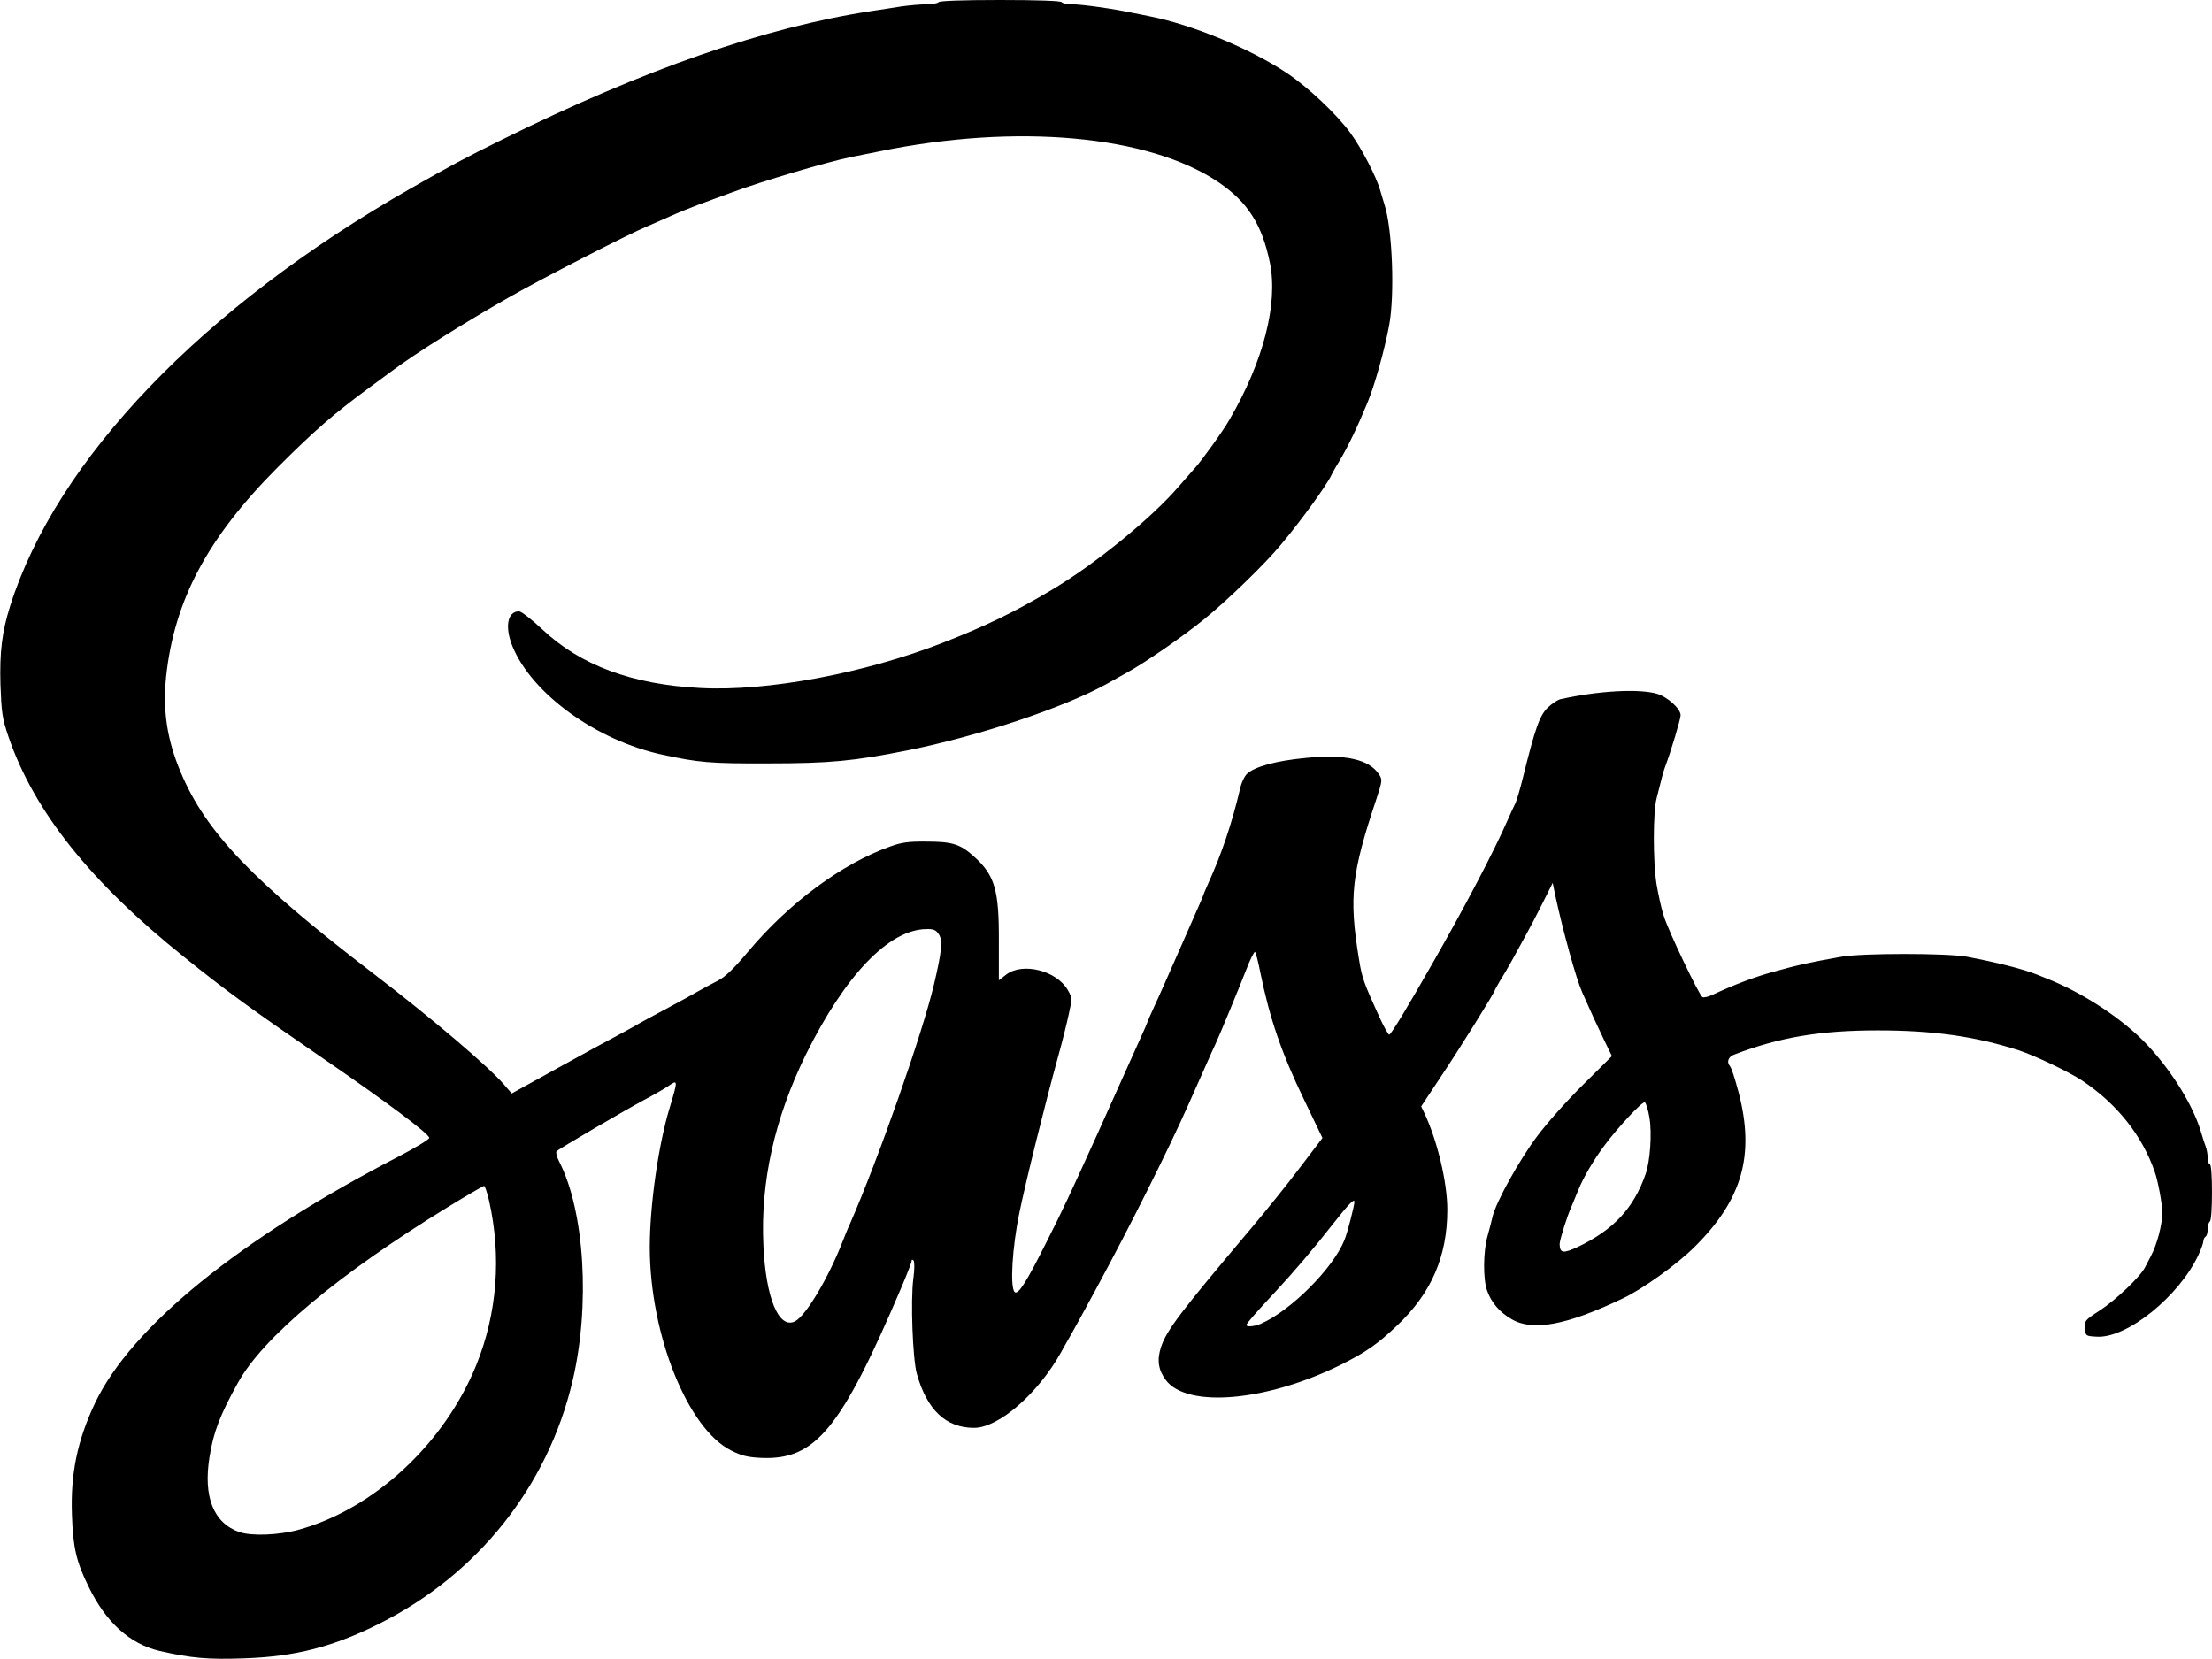
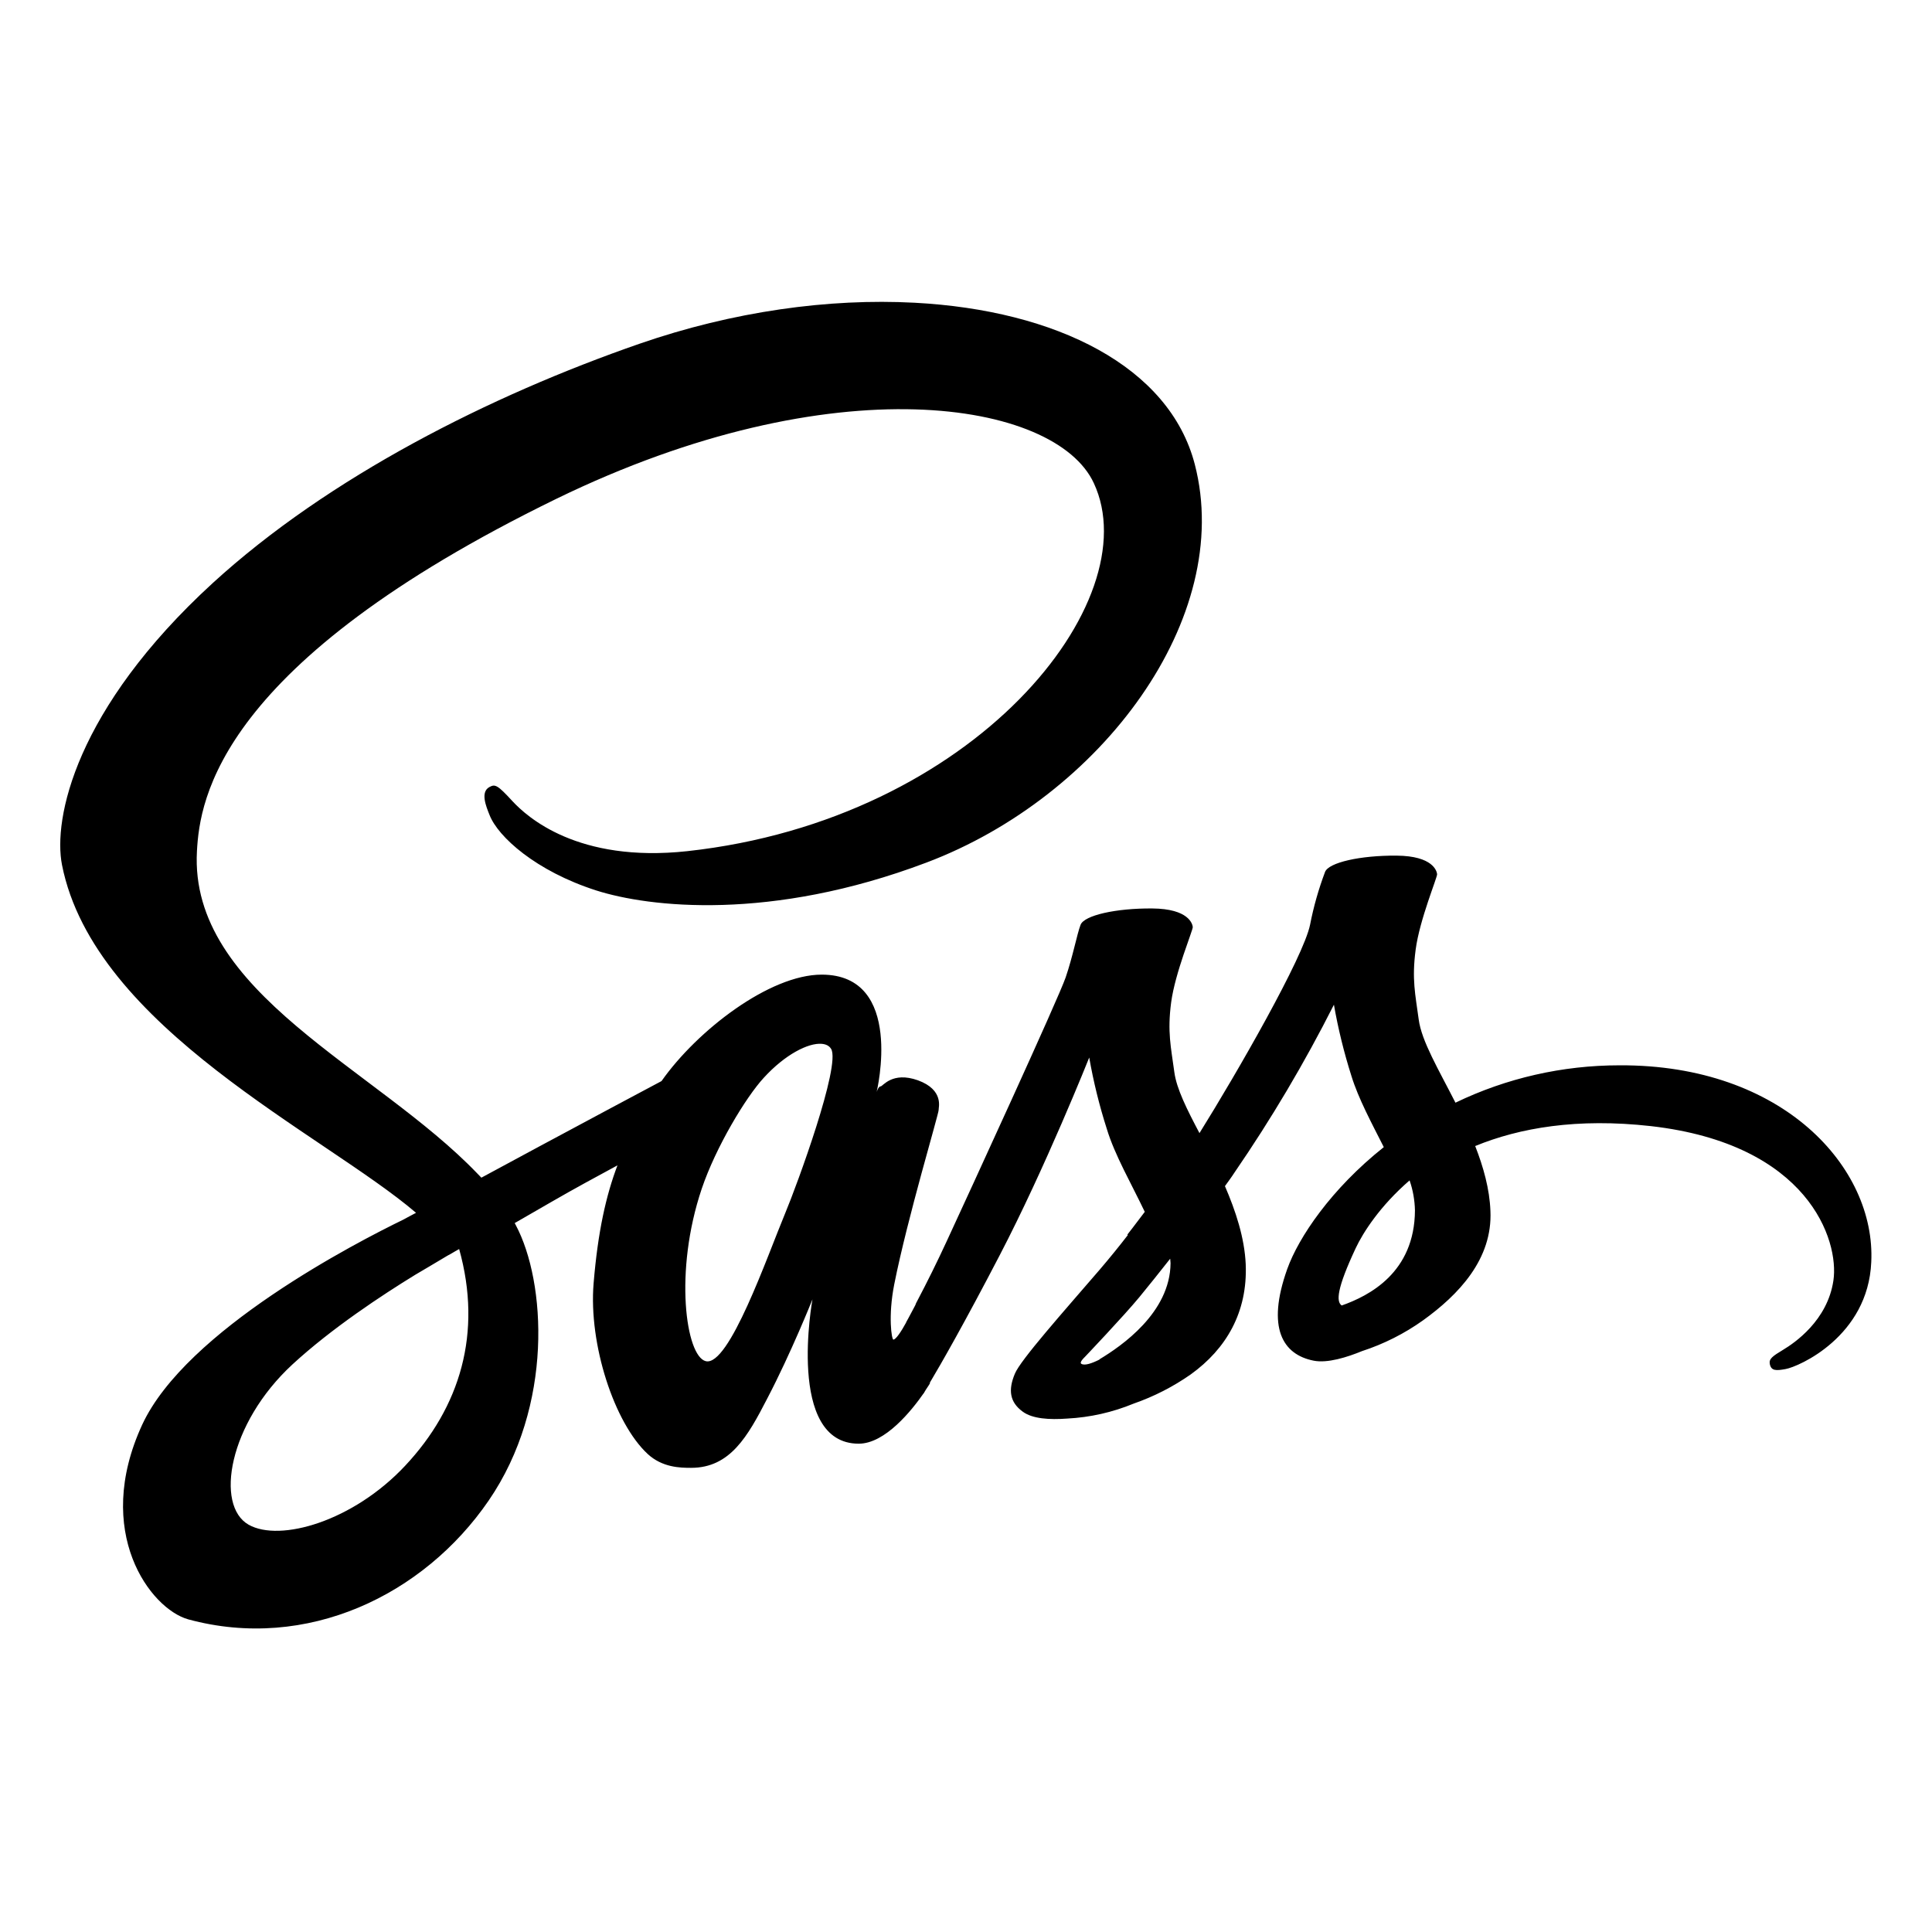
- <svg xmlns="http://www.w3.org/2000/svg" version="1.0" width="1024pt" height="768pt" viewBox="0 0 1024 768" preserveAspectRatio="xMidYMid meet">
-   <g transform="translate(0,768) scale(0.1,-0.1)" fill="#000000" stroke="none">
-     <path d="M4345 7670 c-3 -5 -29 -10 -57 -10 -28 0 -81 -5 -117 -10 -36 -6 -97 -15 -136 -21 -492 -75 -1051 -269 -1710 -595 -180 -89 -226 -114 -425 -227 -963 -550 -1638 -1253 -1853 -1932 -38 -121 -49 -213 -45 -363 5 -133 8 -156 37 -242 118 -345 378 -672 813 -1020 196 -158 308 -239 628 -459 308 -211 510 -362 507 -379 -1 -7 -65 -46 -142 -86 -736 -381 -1236 -787 -1405 -1141 -82 -173 -114 -328 -107 -518 5 -151 20 -216 77 -332 80 -165 191 -266 330 -298 145 -33 221 -40 390 -34 236 8 412 53 625 160 455 227 780 635 895 1122 83 349 57 786 -61 1017 -12 23 -17 44 -12 49 11 11 308 185 412 241 42 22 88 49 103 59 47 33 47 31 9 -96 -53 -173 -93 -454 -93 -650 1 -404 175 -839 377 -940 48 -24 76 -31 138 -34 252 -11 370 132 651 792 25 59 46 113 46 119 0 8 3 8 9 3 5 -6 5 -42 -1 -85 -13 -100 -3 -370 16 -439 47 -168 135 -251 265 -251 114 0 296 158 403 350 14 25 35 63 48 85 22 39 48 86 115 210 157 290 333 641 428 855 35 78 66 148 89 200 11 25 26 59 34 75 25 55 105 249 142 343 19 51 39 89 42 85 4 -5 15 -46 24 -93 44 -216 99 -376 203 -591 l85 -177 -105 -138 c-58 -77 -161 -205 -229 -285 -324 -384 -386 -465 -413 -544 -20 -60 -13 -107 22 -154 100 -132 471 -98 814 73 115 58 166 94 257 180 159 151 232 320 232 536 0 127 -46 319 -106 447 l-15 31 90 136 c86 128 251 393 251 402 0 2 11 21 23 42 13 20 39 64 57 97 18 33 47 85 63 115 17 30 52 97 78 149 l47 94 12 -59 c36 -166 96 -384 125 -449 42 -95 71 -158 102 -222 l35 -72 -134 -133 c-74 -73 -171 -182 -215 -242 -80 -107 -186 -298 -203 -366 -4 -19 -15 -61 -24 -93 -20 -71 -21 -198 -2 -251 19 -55 58 -101 114 -133 97 -57 254 -28 512 95 94 44 251 157 334 239 222 220 281 426 204 718 -19 70 -32 110 -40 120 -16 19 -7 43 20 53 209 80 398 112 664 112 255 0 450 -27 653 -92 76 -25 233 -100 295 -141 161 -108 277 -254 335 -422 15 -41 35 -151 35 -187 0 -57 -24 -148 -53 -203 -6 -11 -17 -33 -26 -50 -22 -45 -138 -155 -214 -204 -65 -42 -68 -46 -65 -80 3 -36 3 -36 55 -39 140 -8 382 188 471 380 12 26 22 54 22 62 0 8 5 18 10 21 6 3 10 19 10 35 0 16 5 32 10 35 6 4 10 60 10 136 0 79 -4 129 -10 129 -5 0 -10 13 -10 30 0 16 -4 39 -9 52 -5 13 -15 43 -22 68 -35 119 -132 278 -246 400 -111 120 -299 244 -470 311 -13 5 -33 13 -45 18 -66 26 -185 56 -323 82 -92 17 -485 17 -580 0 -147 -26 -202 -38 -320 -71 -83 -23 -177 -58 -279 -106 -19 -9 -39 -13 -45 -10 -16 10 -158 307 -179 376 -12 36 -26 103 -34 150 -16 108 -16 330 1 395 23 93 33 130 41 150 25 66 70 216 70 234 0 30 -60 84 -108 99 -84 25 -276 14 -449 -25 -12 -3 -37 -19 -56 -37 -39 -36 -60 -95 -118 -330 -12 -48 -27 -100 -34 -115 -7 -14 -23 -48 -35 -76 -64 -146 -194 -394 -343 -655 -120 -211 -198 -340 -206 -340 -4 0 -25 37 -46 83 -72 158 -80 180 -94 267 -47 287 -35 395 81 742 27 83 28 89 12 113 -46 70 -156 95 -342 76 -135 -13 -233 -40 -269 -73 -12 -11 -27 -43 -33 -72 -36 -154 -85 -300 -146 -434 -13 -29 -24 -55 -24 -57 0 -2 -11 -28 -24 -57 -13 -29 -56 -127 -96 -218 -40 -91 -87 -198 -106 -238 -19 -41 -34 -76 -34 -78 0 -2 -14 -34 -31 -71 -17 -38 -57 -126 -89 -198 -32 -71 -70 -156 -84 -187 -14 -32 -38 -84 -52 -115 -98 -216 -135 -296 -207 -438 -95 -190 -134 -252 -150 -236 -22 22 -11 207 22 367 30 146 119 504 181 729 17 61 38 145 47 187 17 77 17 78 -4 115 -52 90 -208 129 -284 72 l-35 -27 0 182 c1 236 -19 304 -114 390 -64 58 -101 70 -220 70 -86 1 -117 -4 -170 -23 -224 -80 -469 -262 -659 -489 -65 -77 -103 -114 -138 -132 -26 -13 -68 -36 -93 -50 -25 -15 -94 -52 -155 -85 -60 -32 -114 -61 -120 -65 -5 -4 -46 -26 -90 -50 -44 -23 -174 -94 -288 -157 l-208 -115 -32 37 c-71 84 -334 308 -611 520 -556 426 -773 653 -889 929 -64 151 -84 286 -68 444 38 353 191 642 516 968 171 171 258 247 428 372 31 23 81 59 110 81 101 75 320 213 527 331 140 81 558 296 650 334 25 11 72 31 105 46 33 15 92 39 130 53 39 14 108 40 155 57 134 50 441 141 550 163 14 3 72 14 130 26 637 131 1248 75 1570 -142 136 -92 203 -197 239 -375 38 -188 -30 -455 -187 -724 -28 -50 -128 -189 -159 -223 -10 -11 -45 -51 -78 -89 -128 -148 -389 -360 -585 -476 -174 -104 -309 -169 -504 -245 -363 -142 -816 -227 -1125 -210 -314 16 -554 105 -730 271 -49 46 -98 84 -108 84 -54 0 -67 -72 -31 -161 89 -220 390 -438 696 -503 166 -36 220 -41 487 -40 288 0 397 11 645 60 329 66 719 196 920 306 30 17 75 42 100 56 80 44 253 163 355 246 106 86 281 255 356 346 94 112 214 279 232 320 4 8 20 38 37 65 39 65 84 158 130 270 33 79 79 242 101 360 26 140 15 442 -21 555 -4 14 -14 45 -21 70 -18 63 -86 194 -138 265 -64 87 -193 209 -291 275 -168 113 -438 225 -635 264 -16 3 -52 11 -80 16 -87 19 -237 40 -281 40 -24 0 -46 5 -49 10 -4 6 -110 10 -285 10 -175 0 -281 -4 -285 -10z m1 -4315 c19 -29 14 -78 -22 -231 -54 -229 -258 -810 -389 -1109 -8 -16 -23 -54 -35 -84 -66 -169 -170 -343 -220 -368 -75 -37 -135 108 -146 352 -14 294 52 588 196 882 182 368 384 579 557 582 35 1 46 -4 59 -24z m3290 -850 c12 -72 3 -201 -18 -260 -55 -158 -148 -258 -313 -337 -69 -32 -84 -30 -85 13 0 18 35 131 55 174 7 17 21 50 31 75 23 58 73 143 122 208 65 87 174 203 186 199 6 -2 16 -35 22 -72z m-5372 -383 c58 -257 38 -521 -59 -761 -148 -364 -472 -665 -820 -762 -93 -26 -221 -31 -278 -11 -119 42 -167 164 -137 348 18 113 48 193 131 342 115 210 467 504 972 814 88 54 164 98 168 98 4 0 14 -30 23 -68z m4006 -5 c0 -18 -32 -143 -46 -177 -52 -131 -249 -328 -387 -388 -30 -13 -67 -16 -67 -6 0 7 40 53 134 154 83 89 176 198 266 313 70 89 100 121 100 104z" />
-   </g>
+ <svg xmlns="http://www.w3.org/2000/svg" width="96" height="96" viewBox="0 0 96 96" fill="none">
+   <path d="M45.435 15.042C41.193 14.817 36.426 15.468 31.764 17.085C24.354 19.656 16.338 23.7 10.575 28.968C3.729 35.238 2.631 40.698 3.081 42.978C4.683 51.078 16.101 56.358 20.673 60.264C20.448 60.384 20.238 60.492 20.04 60.603C17.748 61.716 9.243 66.09 7.065 70.794C4.605 76.128 7.473 79.944 9.357 80.466C15.237 82.062 21.051 79.275 24.282 74.562C27.516 69.846 27.126 63.69 25.632 60.882C25.62 60.843 25.59 60.816 25.575 60.774C26.166 60.429 26.769 60.084 27.375 59.736C28.542 59.061 29.682 58.446 30.681 57.906C30.117 59.394 29.709 61.185 29.496 63.768C29.244 66.792 30.522 70.704 32.181 72.246C32.913 72.921 33.795 72.936 34.341 72.936C36.282 72.936 37.155 71.37 38.121 69.498C39.315 67.215 40.371 64.563 40.371 64.563C40.371 64.563 39.051 71.736 42.669 71.736C43.989 71.736 45.309 70.074 45.903 69.222V69.234C45.903 69.234 45.924 69.18 45.996 69.069C46.137 68.862 46.206 68.742 46.206 68.742V68.7C46.74 67.806 47.913 65.76 49.671 62.379C51.948 58.008 54.123 52.548 54.123 52.548C54.333 53.748 54.624 54.93 54.996 56.091C55.389 57.396 56.223 58.827 56.883 60.216C56.349 60.93 56.022 61.341 56.022 61.341C56.022 61.353 56.031 61.365 56.04 61.371C55.617 61.92 55.137 62.511 54.645 63.087C52.845 65.178 50.706 67.575 50.427 68.262C50.088 69.072 50.172 69.672 50.817 70.143C51.297 70.5 52.146 70.554 53.028 70.488C54.163 70.43 55.281 70.178 56.331 69.744C57.34 69.393 58.295 68.904 59.169 68.292C60.927 67.026 61.998 65.208 61.899 62.817C61.839 61.497 61.401 60.177 60.867 58.938C61.023 58.719 61.197 58.488 61.347 58.254C63.176 55.59 64.825 52.807 66.282 49.923C66.492 51.123 66.783 52.305 67.152 53.466C67.494 54.579 68.154 55.803 68.76 57C66.147 59.076 64.524 61.482 63.96 63.063C62.919 65.991 63.741 67.308 65.274 67.611C65.964 67.749 66.945 67.437 67.674 67.137C68.763 66.783 69.783 66.267 70.71 65.607C72.468 64.341 74.172 62.571 74.058 60.165C74.016 59.079 73.71 57.99 73.302 56.946C75.51 56.04 78.372 55.545 82.032 55.956C89.862 56.85 91.395 61.635 91.101 63.627C90.807 65.622 89.16 66.735 88.611 67.065C88.062 67.395 87.897 67.521 87.939 67.77C88.008 68.127 88.257 68.112 88.722 68.028C89.37 67.917 92.826 66.408 92.982 62.706C93.207 58.035 88.617 52.896 80.478 52.935H80.466C77.643 52.935 74.856 53.568 72.321 54.792C71.49 53.157 70.632 51.726 70.494 50.652C70.326 49.404 70.146 48.663 70.344 47.181C70.539 45.696 71.424 43.59 71.409 43.437C71.394 43.287 71.211 42.531 69.399 42.516C67.587 42.501 66.021 42.858 65.841 43.326C65.52 44.178 65.271 45.054 65.097 45.948C64.773 47.556 61.47 53.307 59.601 56.304C58.983 55.134 58.464 54.105 58.353 53.28C58.185 52.029 57.999 51.288 58.194 49.806C58.392 48.321 59.283 46.215 59.268 46.062C59.253 45.912 59.07 45.156 57.258 45.141C55.446 45.126 53.877 45.483 53.694 45.951C53.514 46.416 53.313 47.514 52.95 48.573C52.584 49.632 48.186 59.205 47.034 61.692C46.571 62.694 46.082 63.685 45.567 64.662C45.51 64.776 45.471 64.842 45.447 64.899C45.486 64.83 45.516 64.761 45.516 64.788C45.207 65.379 45.024 65.706 45.024 65.706V65.718C44.784 66.159 44.514 66.564 44.391 66.564C44.307 66.564 44.121 65.406 44.433 63.825C45.093 60.498 46.653 55.329 46.641 55.149C46.626 55.053 46.929 54.159 45.609 53.679C44.328 53.226 43.869 53.982 43.758 53.982C43.644 53.982 43.56 54.258 43.56 54.258C43.56 54.258 44.973 48.429 40.83 48.429C38.238 48.429 34.638 51.204 32.871 53.718C31.761 54.309 29.355 55.59 26.823 56.952L23.919 58.518C23.85 58.449 23.79 58.38 23.718 58.311C18.684 53.061 9.393 49.347 9.786 42.291C9.927 39.723 10.845 32.976 27.657 24.78C41.439 18.072 52.455 19.911 54.351 24.006C57.081 29.85 48.459 40.728 34.149 42.294C28.695 42.885 26.181 40.581 25.464 39.81C24.72 39 24.603 38.955 24.324 39.105C23.856 39.351 24.153 40.068 24.324 40.494C24.744 41.58 26.625 43.281 29.619 44.244C32.25 45.084 38.289 45.789 46.026 42.864C54.714 39.588 61.35 30.696 59.367 23.067C58.107 18.222 52.5 15.414 45.435 15.042ZM40.821 51.867C41.043 51.882 41.205 51.966 41.298 52.119C41.79 52.932 39.588 58.917 39.024 60.264C38.124 62.424 36.222 67.926 35.067 67.635C34.083 67.389 33.477 63.195 34.869 59.067C35.571 56.991 37.062 54.519 37.95 53.556C39.015 52.389 40.164 51.816 40.821 51.867ZM70.041 58.653C70.209 59.133 70.296 59.637 70.308 60.141C70.293 63.237 68.028 64.389 66.669 64.869C66.387 64.677 66.423 64.029 67.365 62.019C67.731 61.239 68.577 59.919 70.041 58.653ZM22.815 62.064C23.982 66.243 22.857 69.927 20.13 72.834C17.544 75.594 13.914 76.641 12.354 75.762C10.68 74.811 11.343 70.74 14.535 67.794C16.476 66.006 18.981 64.356 20.64 63.339C21.021 63.12 21.564 62.79 22.239 62.391C22.294 62.357 22.351 62.326 22.41 62.298C22.536 62.217 22.674 62.148 22.815 62.064ZM58.146 62.544C58.146 62.613 58.164 62.685 58.164 62.766C58.146 65.226 55.722 66.888 54.624 67.548H54.636V67.554C54.255 67.746 53.901 67.866 53.736 67.77C53.607 67.701 53.892 67.44 53.892 67.44C53.892 67.44 55.845 65.388 56.616 64.452C57.066 63.903 57.585 63.258 58.146 62.544Z" fill="currentColor" />
</svg>
